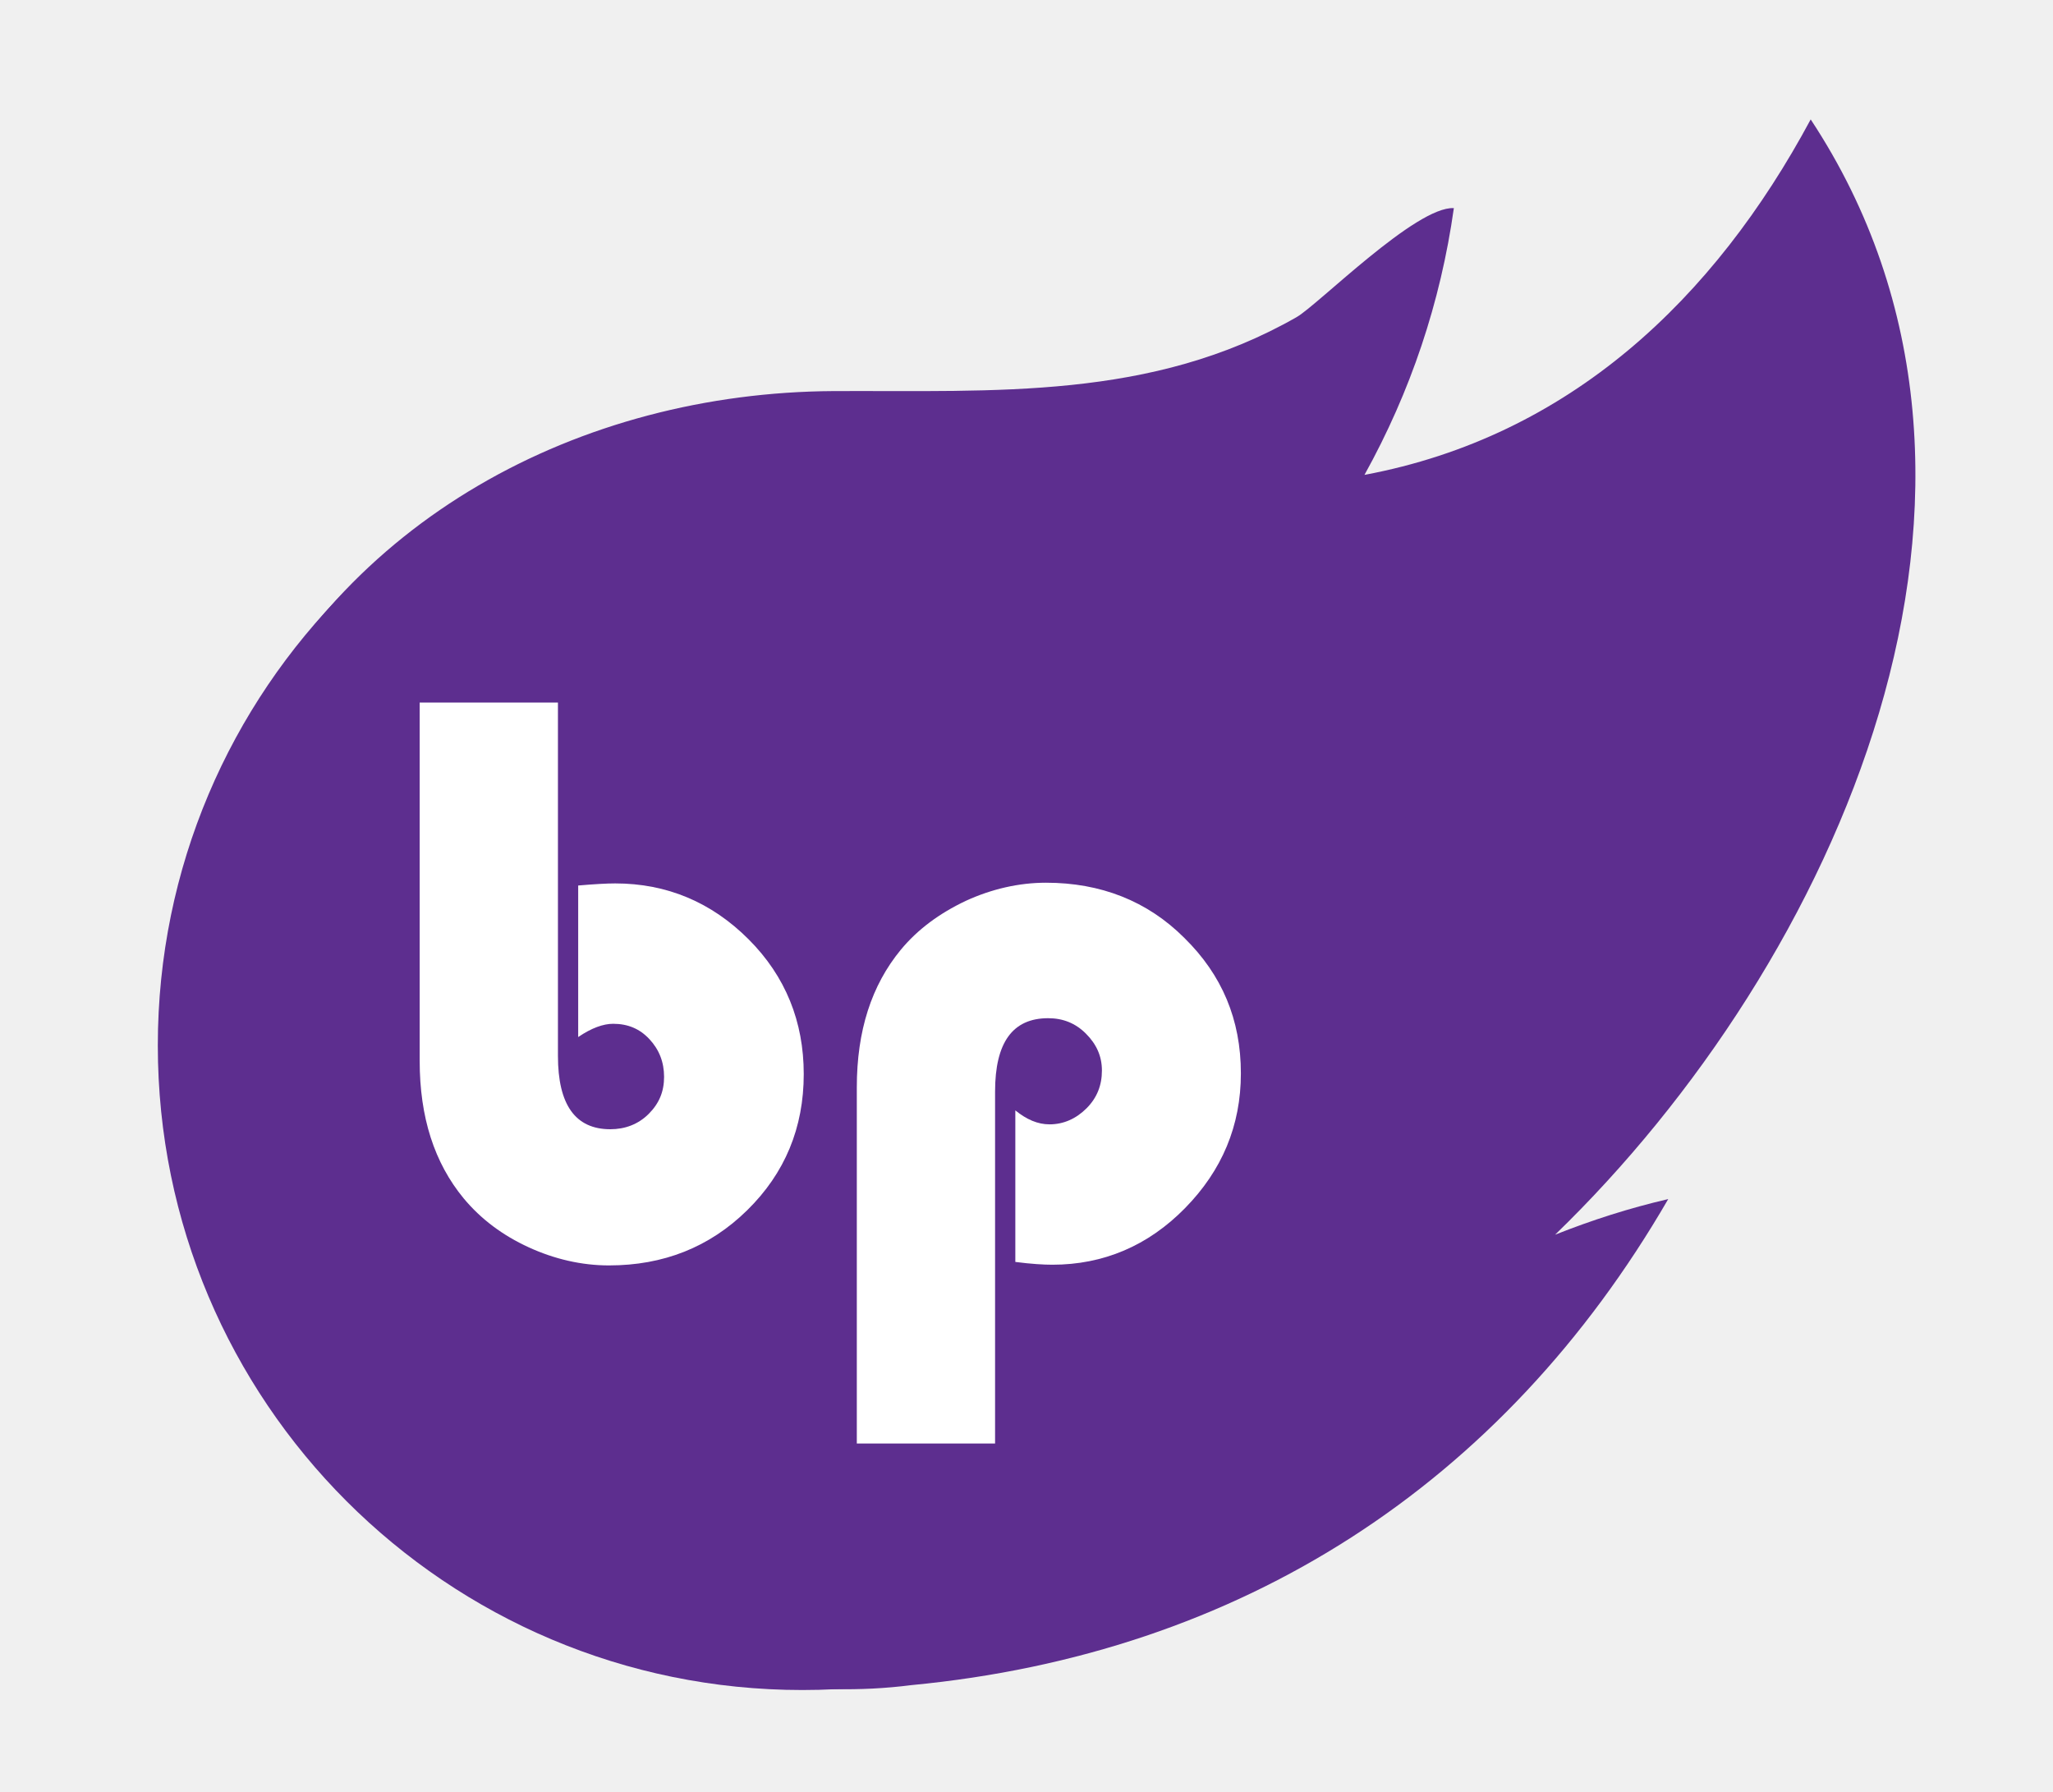
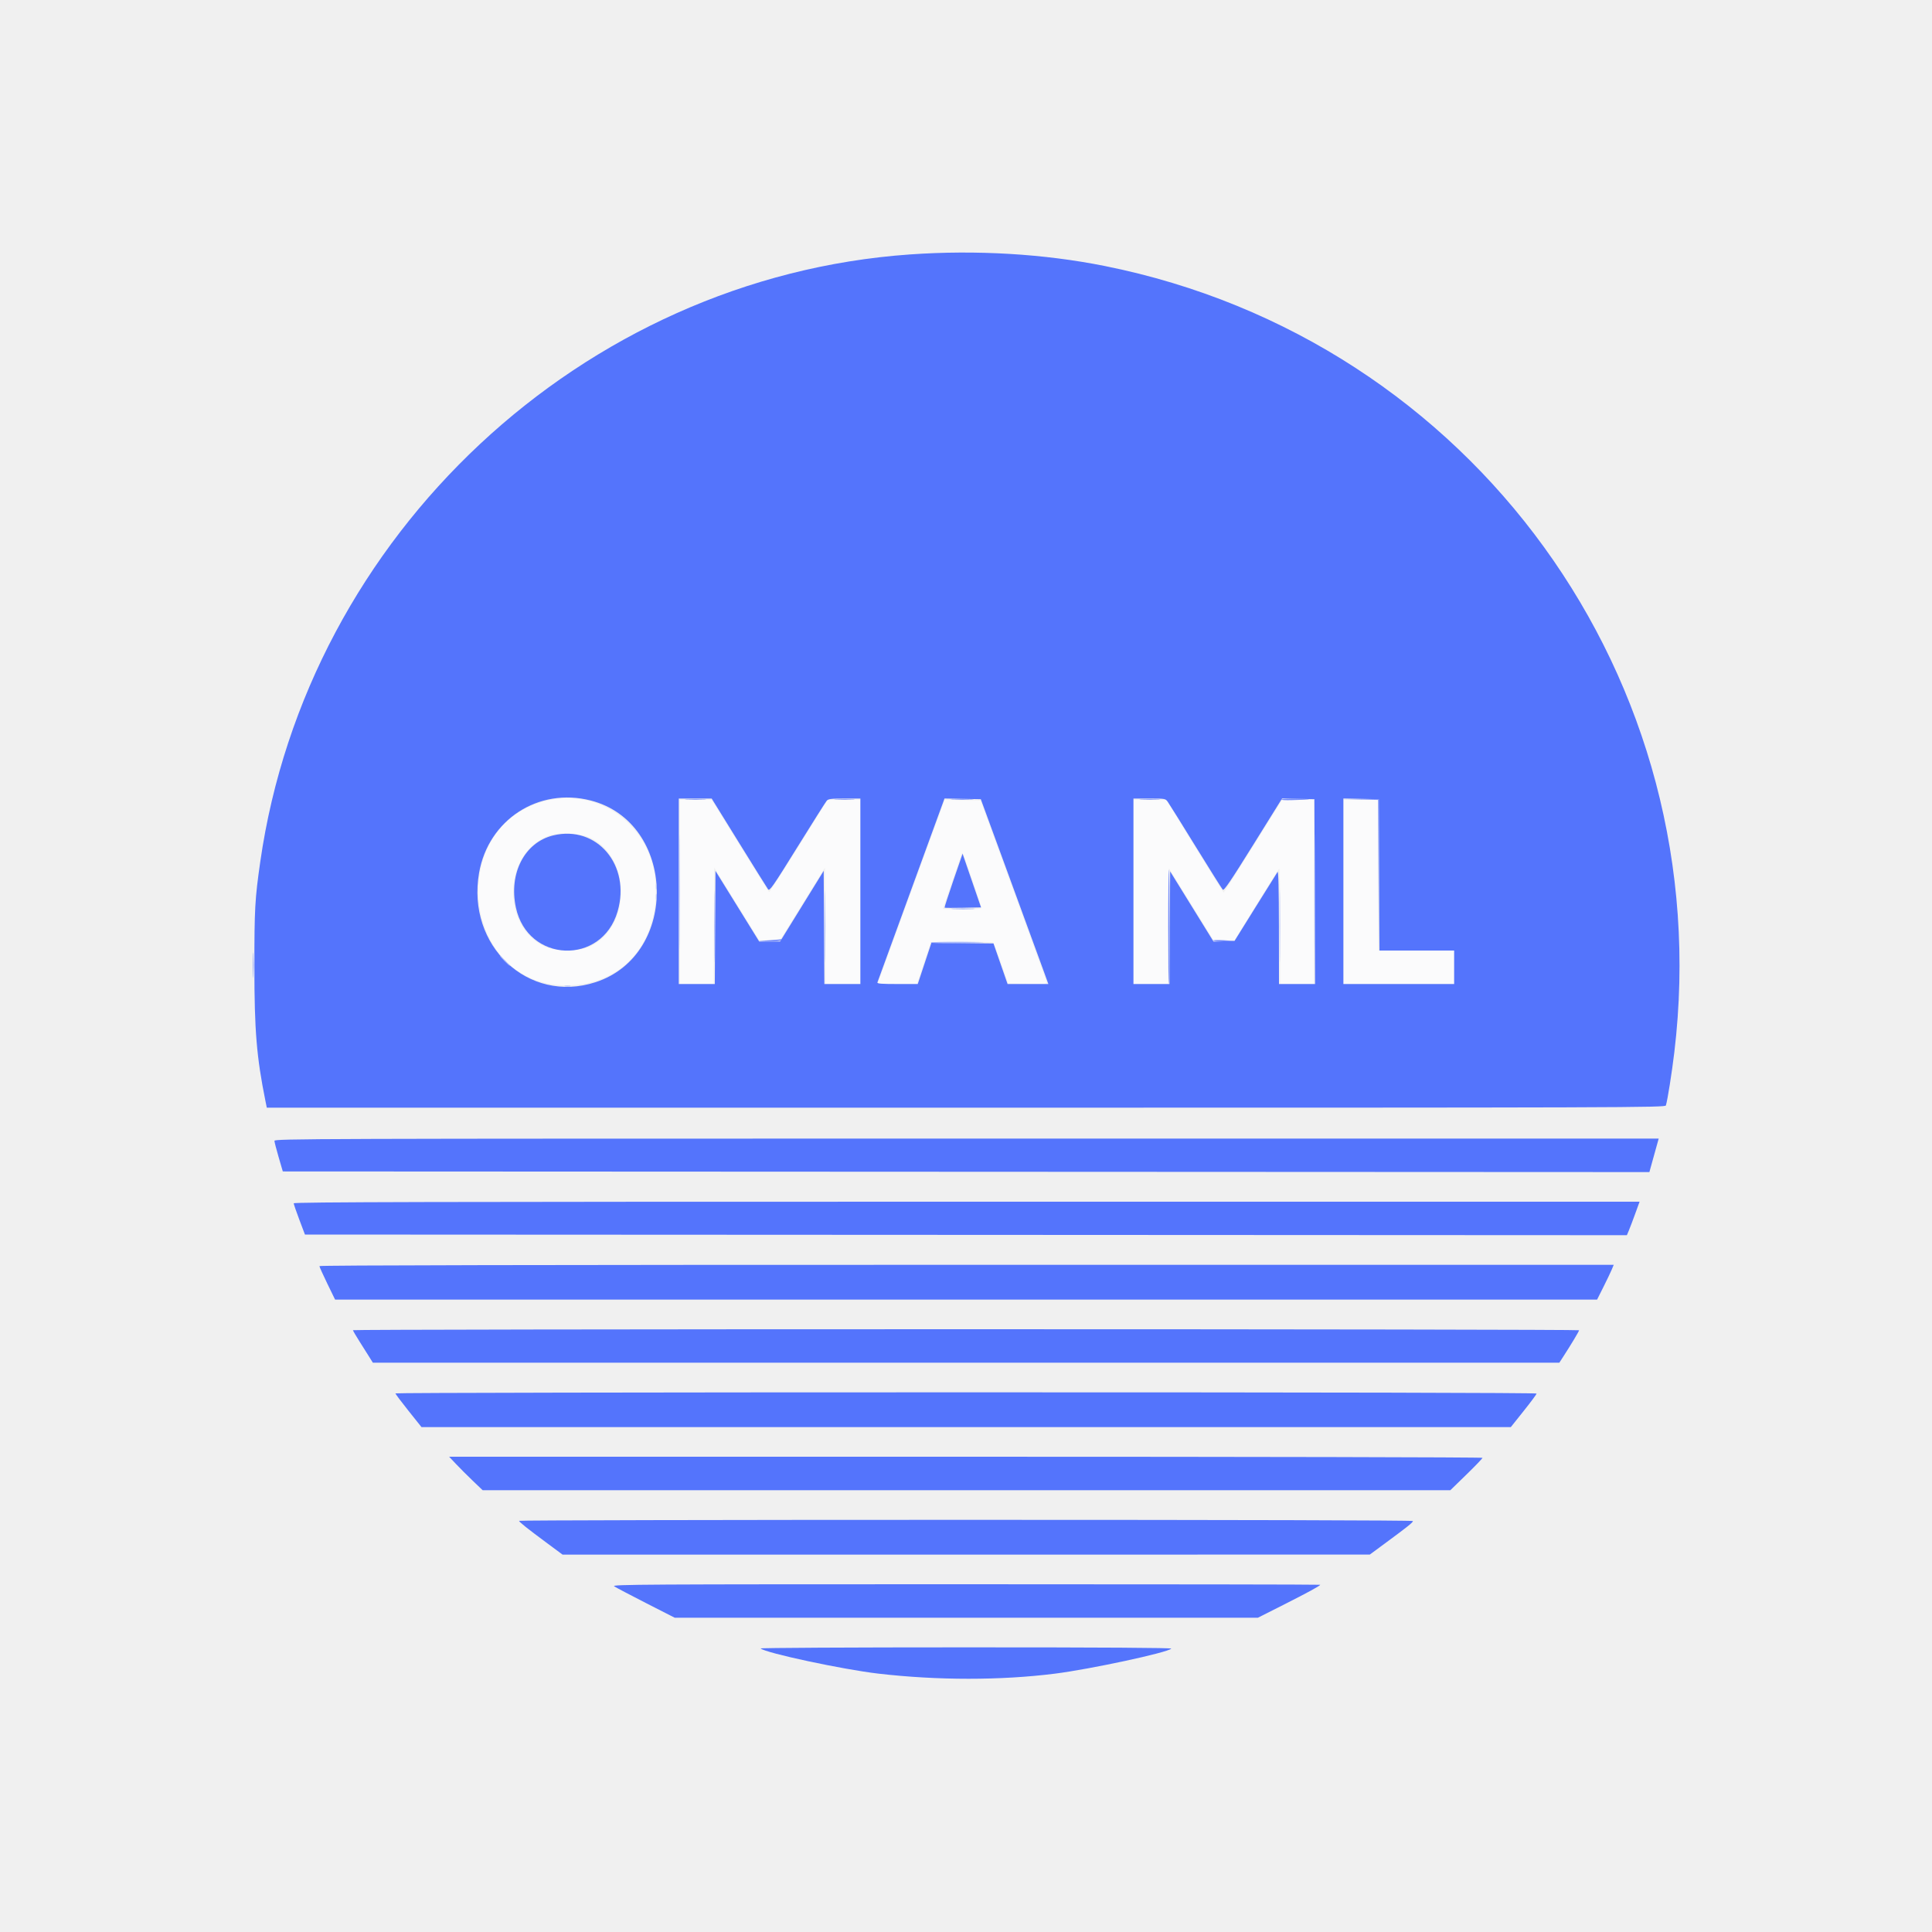
- <svg xmlns="http://www.w3.org/2000/svg" version="1.1" id="Layer_1" x="0px" y="0px" width="294px" height="256.5px" viewBox="0 0 294 256.5" style="enable-background:new 0 0 294 256.5;" xml:space="preserve">
-   <style type="text/css">
- 
- 	.st0{display:none;fill:#FFF200;}
- 	.st1{fill:#5D2E8F;}
- 	.st2{display:inline;fill:#FFFFFF;}
- 	.st3{fill:#FFFFFF;}
- 	.st4{display:none;}
- 
- </style>
-   <g id="XMLID_2_">
-     <g>
-       <path class="st1" d="M259.3,17.1c34.7,52.6,3.6,120.8-36.6,159.7c5.3-2.1,10.6-3.8,16.2-5.1c-23.7,40.9-61.2,65.1-108.4,69.6    c-58.6,7.5-131.2-57.4-97.1-133c15.3-33.9,49.7-52.1,86-52.3c23.1-0.1,45.5,1.3,66.3-10.6c3.1-1.8,17.1-15.9,22.5-15.6    c-1.9,13.5-6.2,26.3-12.8,38.2C224.8,62.5,245.5,42.8,259.3,17.1z" />
-     </g>
-     <g>
- 	</g>
-   </g>
-   <circle class="st1" cx="114.9" cy="149.7" r="92.3" />
-   <g class="st4">
-     <path class="st2" d="M53.9,203.1v-108l0,0l61,108l61-108l0,0v108h-10.6h10.6h-61l0,0H54.7h9.6H53.9z" />
-   </g>
-   <circle class="st0" cx="114.9" cy="149.7" r="92.3" />
-   <g>
-     <path class="st3" d="M79.9,100.7v50.5c0,7,2.5,10.5,7.5,10.5c2.1,0,4-0.7,5.5-2.2c1.5-1.5,2.2-3.2,2.2-5.3c0-2.1-0.7-3.9-2.1-5.4   c-1.4-1.5-3.1-2.2-5.2-2.2c-1.4,0-3.1,0.6-5,1.9v-21.7c2.3-0.2,4.1-0.3,5.3-0.3c7.4,0,13.8,2.7,19.1,8c5.3,5.3,7.9,11.8,7.9,19.3   c0,7.7-2.7,14.2-8.1,19.5c-5.4,5.3-12,7.9-19.8,7.9c-3.9,0-7.8-0.9-11.5-2.6c-3.7-1.7-6.8-4-9.3-7c-4.2-5.1-6.3-11.6-6.3-19.7   v-51.3H79.9z" />
-     <path class="st3" d="M142.4,206.7h-19.7v-51c0-8.1,2.1-14.6,6.3-19.7c2.4-2.9,5.5-5.2,9.3-7c3.7-1.7,7.6-2.6,11.5-2.6   c7.8,0,14.5,2.6,19.8,7.9c5.4,5.3,8.1,11.7,8.1,19.4c0,7.5-2.7,13.9-8,19.3c-5.3,5.4-11.7,8.1-19,8.1c-1.2,0-3-0.1-5.3-0.4v-21.7   c1.6,1.3,3.2,2,4.9,2c2,0,3.8-0.8,5.3-2.3s2.2-3.3,2.2-5.4c0-2.1-0.8-3.8-2.3-5.3c-1.5-1.5-3.3-2.2-5.4-2.2   c-5.1,0-7.6,3.5-7.6,10.5V206.7z" />
+ <svg xmlns="http://www.w3.org/2000/svg" id="svg" version="1.1" width="400" height="400" viewBox="0, 0, 400,400">
+   <g id="svgg">
+     <path id="path0" d="M113.431 165.714 C 92.047 170.590,95.436 204.035,117.309 203.995 C 129.049 203.974,136.740 194.876,135.663 182.284 C 134.699 171.017,124.268 163.243,113.431 165.714 M140.800 184.667 L 140.800 203.733 144.264 203.733 L 147.728 203.733 147.797 191.667 L 147.867 179.600 152.533 187.130 L 157.200 194.660 159.334 194.663 L 161.468 194.667 166.134 187.133 L 170.800 179.600 170.869 191.667 L 170.939 203.733 174.536 203.733 L 178.133 203.733 178.133 184.667 L 178.133 165.600 174.733 165.611 L 171.333 165.621 165.371 175.208 C 162.092 180.481,159.332 184.748,159.238 184.690 C 159.144 184.632,156.427 180.314,153.200 175.094 L 147.333 165.603 144.067 165.602 L 140.800 165.600 140.800 184.667 M188.642 184.663 L 181.685 203.733 185.753 203.733 L 189.822 203.733 191.267 199.400 L 192.711 195.067 199.070 194.995 C 202.568 194.956,205.528 195.021,205.647 195.141 C 205.767 195.260,206.512 197.212,207.303 199.479 L 208.741 203.600 212.791 203.674 C 216.758 203.746,216.837 203.736,216.668 203.205 C 216.573 202.906,213.459 194.353,209.747 184.198 L 202.998 165.733 199.299 165.663 L 195.600 165.593 188.642 184.663 M234.667 184.667 L 234.667 203.733 238.264 203.733 L 241.861 203.733 241.931 191.709 L 242.000 179.685 246.638 187.176 L 251.275 194.667 253.438 194.657 L 255.600 194.647 260.113 187.311 C 262.595 183.276,264.725 179.913,264.846 179.838 C 264.968 179.763,265.067 185.109,265.067 191.718 L 265.067 203.733 268.533 203.733 L 272.000 203.733 272.000 184.667 L 272.000 165.600 268.729 165.600 L 265.459 165.600 259.470 175.200 C 256.177 180.480,253.418 184.796,253.341 184.790 C 253.263 184.785,250.560 180.470,247.333 175.201 L 241.467 165.623 238.067 165.611 L 234.667 165.600 234.667 184.667 M278.133 184.667 L 278.133 203.733 289.600 203.733 L 301.067 203.733 301.067 200.267 L 301.067 196.800 293.200 196.800 L 285.333 196.800 285.333 181.200 L 285.333 165.600 281.733 165.600 L 278.133 165.600 278.133 184.667 M122.261 173.462 C 130.727 177.541,130.675 191.975,122.180 195.957 C 119.928 197.013,115.005 197.013,112.753 195.957 C 103.497 191.618,104.300 176.041,113.943 172.906 C 115.966 172.248,120.351 172.541,122.261 173.462 M201.318 182.141 C 202.352 185.144,203.198 187.750,203.199 187.933 C 203.200 188.185,202.223 188.267,199.200 188.267 C 197.000 188.267,195.200 188.224,195.200 188.172 C 195.200 188.098,198.496 178.462,199.080 176.828 C 199.285 176.255,199.318 176.335,201.318 182.141 " stroke="none" fill="#fbfbfc" fill-rule="evenodd" />
+     <path id="path1" d="M188.400 52.678 C 120.625 57.432,63.604 110.727,53.888 178.400 C 52.779 186.128,52.667 188.135,52.668 200.267 C 52.669 213.344,53.129 218.905,54.955 227.933 L 55.238 229.333 200.001 229.333 C 337.639 229.333,344.771 229.310,344.906 228.867 C 345.251 227.731,346.136 222.147,346.650 217.867 C 355.886 140.830,304.831 70.335,228.751 55.076 C 216.152 52.549,202.124 51.715,188.400 52.678 M122.267 165.727 C 139.986 170.243,140.749 197.664,123.314 203.350 C 109.388 207.892,96.541 195.830,99.192 180.702 C 101.119 169.712,111.491 162.980,122.267 165.727 M153.012 174.488 C 156.127 179.523,158.832 183.858,159.024 184.120 C 159.335 184.546,159.995 183.597,165.062 175.432 C 168.191 170.391,170.931 166.057,171.150 165.800 C 171.490 165.402,172.036 165.333,174.841 165.333 L 178.133 165.333 178.133 184.533 L 178.133 203.733 174.403 203.733 L 170.672 203.733 170.603 192.020 L 170.533 180.307 166.019 187.620 L 161.504 194.933 159.346 194.933 L 157.188 194.933 152.661 187.626 L 148.133 180.318 148.064 192.026 L 147.994 203.733 144.264 203.733 L 140.533 203.733 140.533 184.533 L 140.533 165.333 143.941 165.333 L 147.348 165.333 153.012 174.488 M209.122 182.000 C 212.452 191.093,215.599 199.703,216.115 201.133 L 217.052 203.733 212.830 203.733 L 208.607 203.733 207.148 199.533 L 205.689 195.333 199.265 195.262 L 192.841 195.191 191.427 199.462 L 190.012 203.733 185.778 203.733 C 182.506 203.733,181.569 203.658,181.658 203.400 C 181.722 203.217,184.873 194.573,188.662 184.193 L 195.550 165.319 199.308 165.393 L 203.067 165.467 209.122 182.000 M241.815 166.067 C 242.100 166.470,244.699 170.640,247.591 175.333 C 250.483 180.027,252.992 184.016,253.166 184.199 C 253.414 184.458,254.784 182.440,259.461 174.924 L 265.440 165.318 268.787 165.392 L 272.133 165.467 272.202 184.600 L 272.270 203.733 268.535 203.733 L 264.800 203.733 264.784 191.933 C 264.774 183.956,264.682 180.263,264.501 180.533 C 264.354 180.753,262.291 184.053,259.917 187.867 L 255.600 194.800 253.429 194.877 L 251.257 194.954 246.762 187.687 L 242.267 180.421 242.197 192.077 L 242.128 203.733 238.397 203.733 L 234.667 203.733 234.667 184.533 L 234.667 165.333 237.982 165.333 C 241.295 165.333,241.297 165.334,241.815 166.067 M285.535 181.133 L 285.604 196.800 293.335 196.800 L 301.067 196.800 301.067 200.267 L 301.067 203.733 289.600 203.733 L 278.133 203.733 278.133 184.526 L 278.133 165.318 281.800 165.392 L 285.467 165.467 285.535 181.133 M114.547 172.961 C 108.629 174.393,105.305 180.789,106.804 187.862 C 109.237 199.349,124.595 199.960,127.868 188.700 C 130.649 179.136,123.575 170.778,114.547 172.961 M197.382 182.293 C 196.332 185.338,195.516 187.871,195.567 187.922 C 195.618 187.973,197.336 187.982,199.385 187.941 L 203.110 187.867 201.200 182.311 L 199.290 176.756 197.382 182.293 M56.819 236.200 C 56.830 236.457,57.224 237.987,57.695 239.600 L 58.551 242.533 200.020 242.600 L 341.489 242.667 341.802 241.534 C 341.973 240.910,342.407 239.350,342.765 238.067 L 343.416 235.733 200.108 235.733 C 63.795 235.733,56.801 235.756,56.819 236.200 M60.810 249.133 C 60.815 249.317,61.341 250.847,61.977 252.533 L 63.135 255.600 199.981 255.667 L 336.827 255.734 337.247 254.734 C 337.478 254.183,338.070 252.623,338.562 251.267 L 339.457 248.800 200.129 248.800 C 88.838 248.800,60.802 248.867,60.810 249.133 M66.133 262.133 C 66.133 262.280,66.863 263.900,67.754 265.733 L 69.375 269.067 200.018 269.067 L 330.662 269.067 331.966 266.467 C 332.684 265.037,333.459 263.417,333.688 262.867 L 334.106 261.867 200.120 261.867 C 111.052 261.867,66.133 261.956,66.133 262.133 M73.073 275.400 C 73.076 275.510,73.687 276.560,74.431 277.733 C 75.175 278.907,76.101 280.377,76.490 281.000 L 77.196 282.133 200.020 282.133 L 322.844 282.133 323.664 280.867 C 325.331 278.291,326.933 275.618,326.933 275.412 C 326.933 275.296,269.813 275.200,200.000 275.200 C 130.187 275.200,73.069 275.290,73.073 275.400 M81.867 288.484 C 81.867 288.603,83.082 290.223,84.567 292.084 L 87.267 295.467 200.032 295.467 L 312.797 295.467 315.465 292.122 C 316.933 290.283,318.133 288.663,318.133 288.522 C 318.133 288.360,275.104 288.267,200.000 288.267 C 135.027 288.267,81.867 288.364,81.867 288.484 M94.428 303.125 C 95.219 303.963,96.780 305.523,97.896 306.591 L 99.926 308.533 200.103 308.533 L 300.279 308.533 303.606 305.296 C 305.436 303.515,306.933 301.955,306.933 301.829 C 306.933 301.702,259.358 301.600,199.961 301.600 L 92.989 301.600 94.428 303.125 M107.467 314.870 C 107.467 315.102,109.158 316.447,113.469 319.641 L 116.472 321.867 200.036 321.863 L 283.600 321.860 287.007 319.346 C 291.508 316.027,292.533 315.204,292.533 314.911 C 292.533 314.763,255.852 314.667,200.000 314.667 C 149.107 314.667,107.467 314.758,107.467 314.870 M127.147 328.420 C 127.477 328.651,130.435 330.211,133.721 331.887 L 139.695 334.933 200.064 334.933 L 260.433 334.933 265.616 332.318 C 270.738 329.734,273.333 328.318,273.333 328.108 C 273.333 328.049,240.307 328.000,199.941 328.000 C 133.083 328.000,126.601 328.037,127.147 328.420 M157.480 341.297 C 158.509 342.234,174.540 345.659,181.867 346.508 C 194.107 347.925,207.177 347.927,218.400 346.513 C 225.738 345.588,241.676 342.164,242.506 341.334 C 242.685 341.155,228.596 341.067,200.000 341.067 C 175.928 341.067,157.337 341.167,157.480 341.297 " stroke="none" fill="#5474fc" fill-rule="evenodd" />
+     <path id="path2" d="M140.660 184.667 C 140.660 195.227,140.693 199.508,140.733 194.180 C 140.774 188.853,140.774 180.213,140.733 174.980 C 140.693 169.748,140.660 174.107,140.660 184.667 M272.126 184.667 C 272.126 195.227,272.160 199.508,272.200 194.180 C 272.240 188.853,272.240 180.213,272.200 174.980 C 272.159 169.748,272.126 174.107,272.126 184.667 M264.923 191.733 C 264.923 198.407,264.957 201.137,265.000 197.800 C 265.042 194.463,265.042 189.003,265.000 185.667 C 264.957 182.330,264.923 185.060,264.923 191.733 M135.801 183.600 C 135.804 184.187,135.858 184.395,135.922 184.064 C 135.986 183.732,135.983 183.252,135.917 182.997 C 135.850 182.742,135.798 183.013,135.801 183.600 M135.801 185.733 C 135.804 186.320,135.858 186.529,135.922 186.197 C 135.986 185.865,135.983 185.385,135.917 185.130 C 135.850 184.875,135.798 185.147,135.801 185.733 M192.707 195.133 C 192.639 195.243,194.522 195.302,196.892 195.265 C 204.943 195.136,205.749 195.043,199.282 194.988 C 195.734 194.958,192.776 195.023,192.707 195.133 M104.400 198.933 C 104.973 199.520,105.502 200.000,105.575 200.000 C 105.648 200.000,105.240 199.520,104.667 198.933 C 104.094 198.347,103.565 197.867,103.492 197.867 C 103.418 197.867,103.827 198.347,104.400 198.933 M117.003 204.189 C 117.335 204.252,117.815 204.250,118.070 204.183 C 118.325 204.116,118.053 204.064,117.467 204.067 C 116.880 204.070,116.671 204.125,117.003 204.189 " stroke="none" fill="#acbcfc" fill-rule="evenodd" />
+     <path id="path3" d="M147.856 191.867 C 147.856 198.467,147.891 201.128,147.933 197.782 C 147.975 194.435,147.975 189.035,147.933 185.782 C 147.891 182.528,147.856 185.267,147.856 191.867 M170.789 191.867 C 170.789 198.467,170.824 201.128,170.866 197.782 C 170.909 194.435,170.909 189.035,170.866 185.782 C 170.824 182.528,170.789 185.267,170.789 191.867 " stroke="none" fill="#98a9fc" fill-rule="evenodd" />
+     <path id="path4" d="M142.200 165.531 C 143.190 165.582,144.810 165.582,145.800 165.531 C 146.790 165.480,145.980 165.438,144.000 165.438 C 142.020 165.438,141.210 165.480,142.200 165.531 M173.144 165.531 C 174.141 165.583,175.701 165.582,176.611 165.530 C 177.522 165.479,176.707 165.436,174.800 165.437 C 172.893 165.437,172.148 165.480,173.144 165.531 M197.267 165.531 C 198.330 165.582,200.070 165.582,201.133 165.531 C 202.197 165.481,201.327 165.439,199.200 165.439 C 197.073 165.439,196.203 165.481,197.267 165.531 M236.344 165.531 C 237.341 165.583,238.901 165.582,239.811 165.530 C 240.722 165.479,239.907 165.436,238.000 165.437 C 236.093 165.437,235.348 165.480,236.344 165.531 M265.240 165.533 C 265.172 165.643,266.155 165.701,267.425 165.662 C 271.686 165.530,272.159 165.430,268.749 165.381 C 266.888 165.355,265.309 165.423,265.240 165.533 M281.731 165.529 L 285.329 165.615 285.401 181.141 L 285.473 196.667 285.470 181.067 L 285.467 165.467 281.800 165.455 L 278.133 165.443 281.731 165.529 M241.867 191.867 C 241.867 198.442,241.924 203.765,241.995 203.694 C 242.173 203.516,242.189 180.233,242.011 180.055 C 241.932 179.976,241.867 185.291,241.867 191.867 M197.412 188.198 C 198.556 188.249,200.356 188.248,201.412 188.198 C 202.469 188.147,201.533 188.106,199.333 188.107 C 197.133 188.107,196.269 188.148,197.412 188.198 M159.333 194.667 L 156.933 194.833 159.251 194.883 C 160.566 194.912,161.640 194.818,161.733 194.667 C 161.824 194.520,161.861 194.423,161.816 194.450 C 161.770 194.478,160.653 194.575,159.333 194.667 M251.171 194.745 C 251.288 194.862,252.333 194.921,253.492 194.876 L 255.600 194.796 253.279 194.664 C 252.002 194.592,251.053 194.629,251.171 194.745 M52.375 199.867 C 52.375 202.213,52.416 203.138,52.465 201.921 C 52.515 200.704,52.515 198.784,52.465 197.654 C 52.415 196.524,52.374 197.520,52.375 199.867 " stroke="none" fill="#738bfc" fill-rule="evenodd" />
  </g>
</svg>
